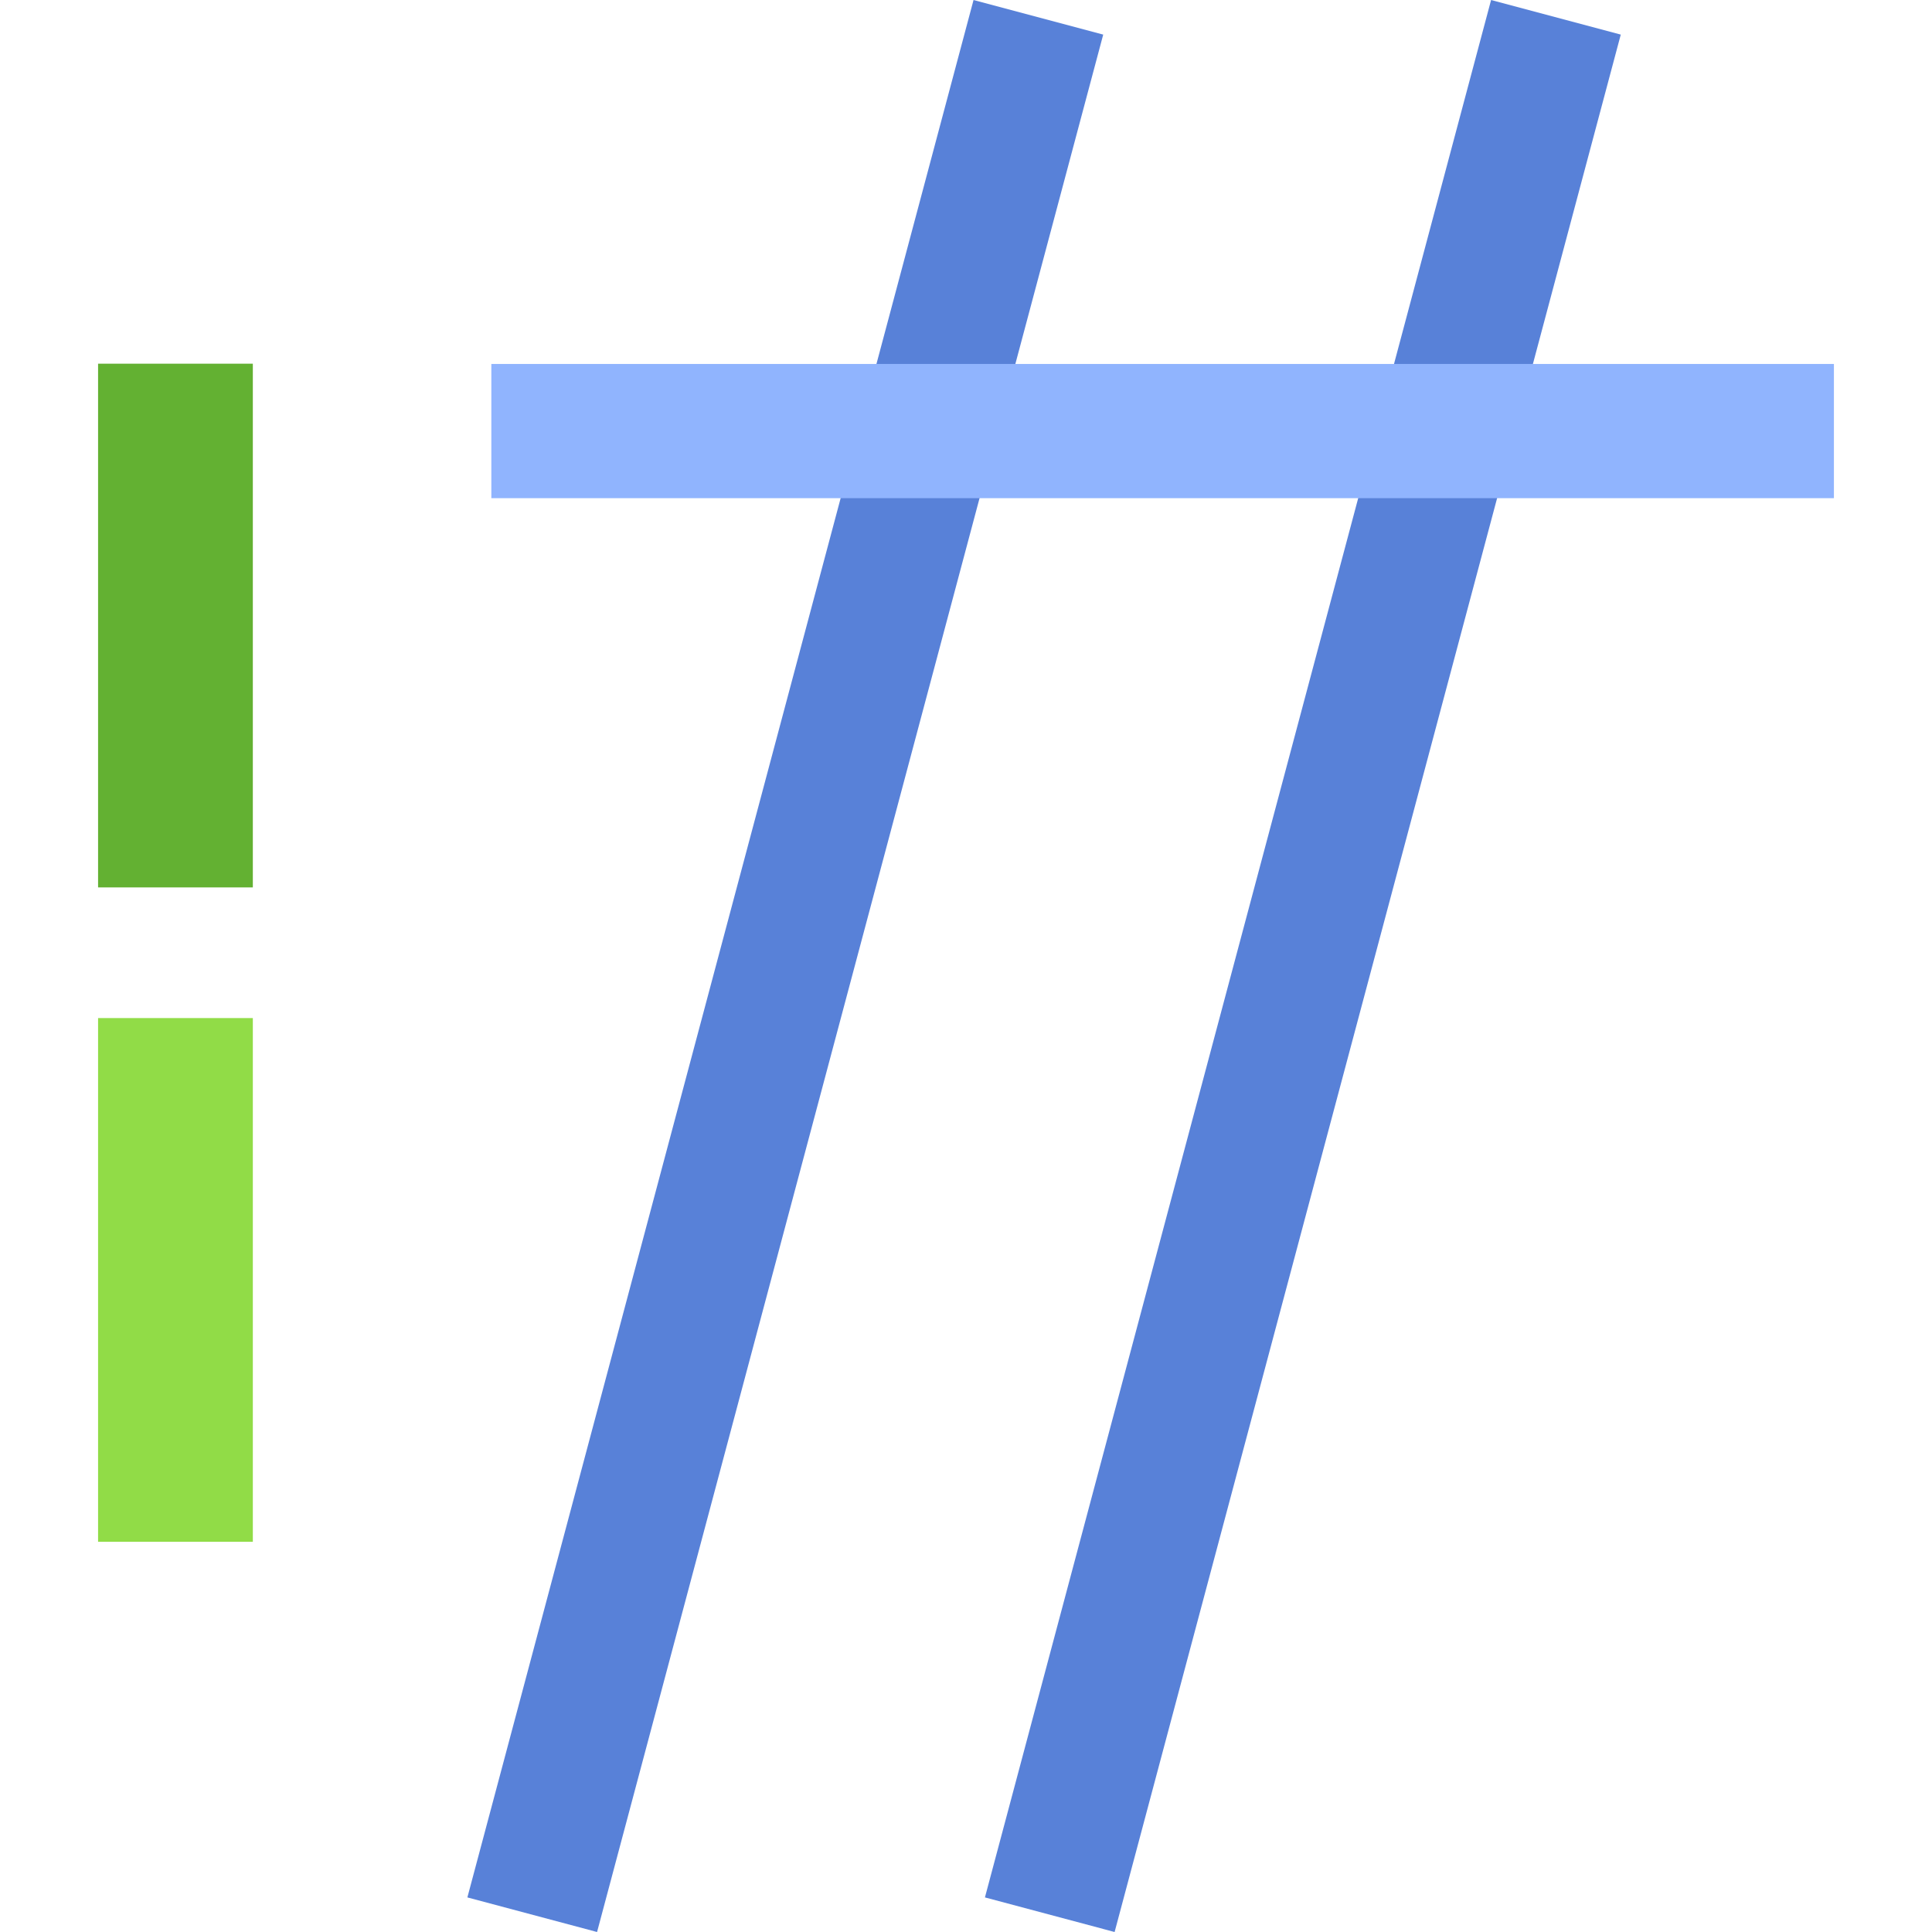
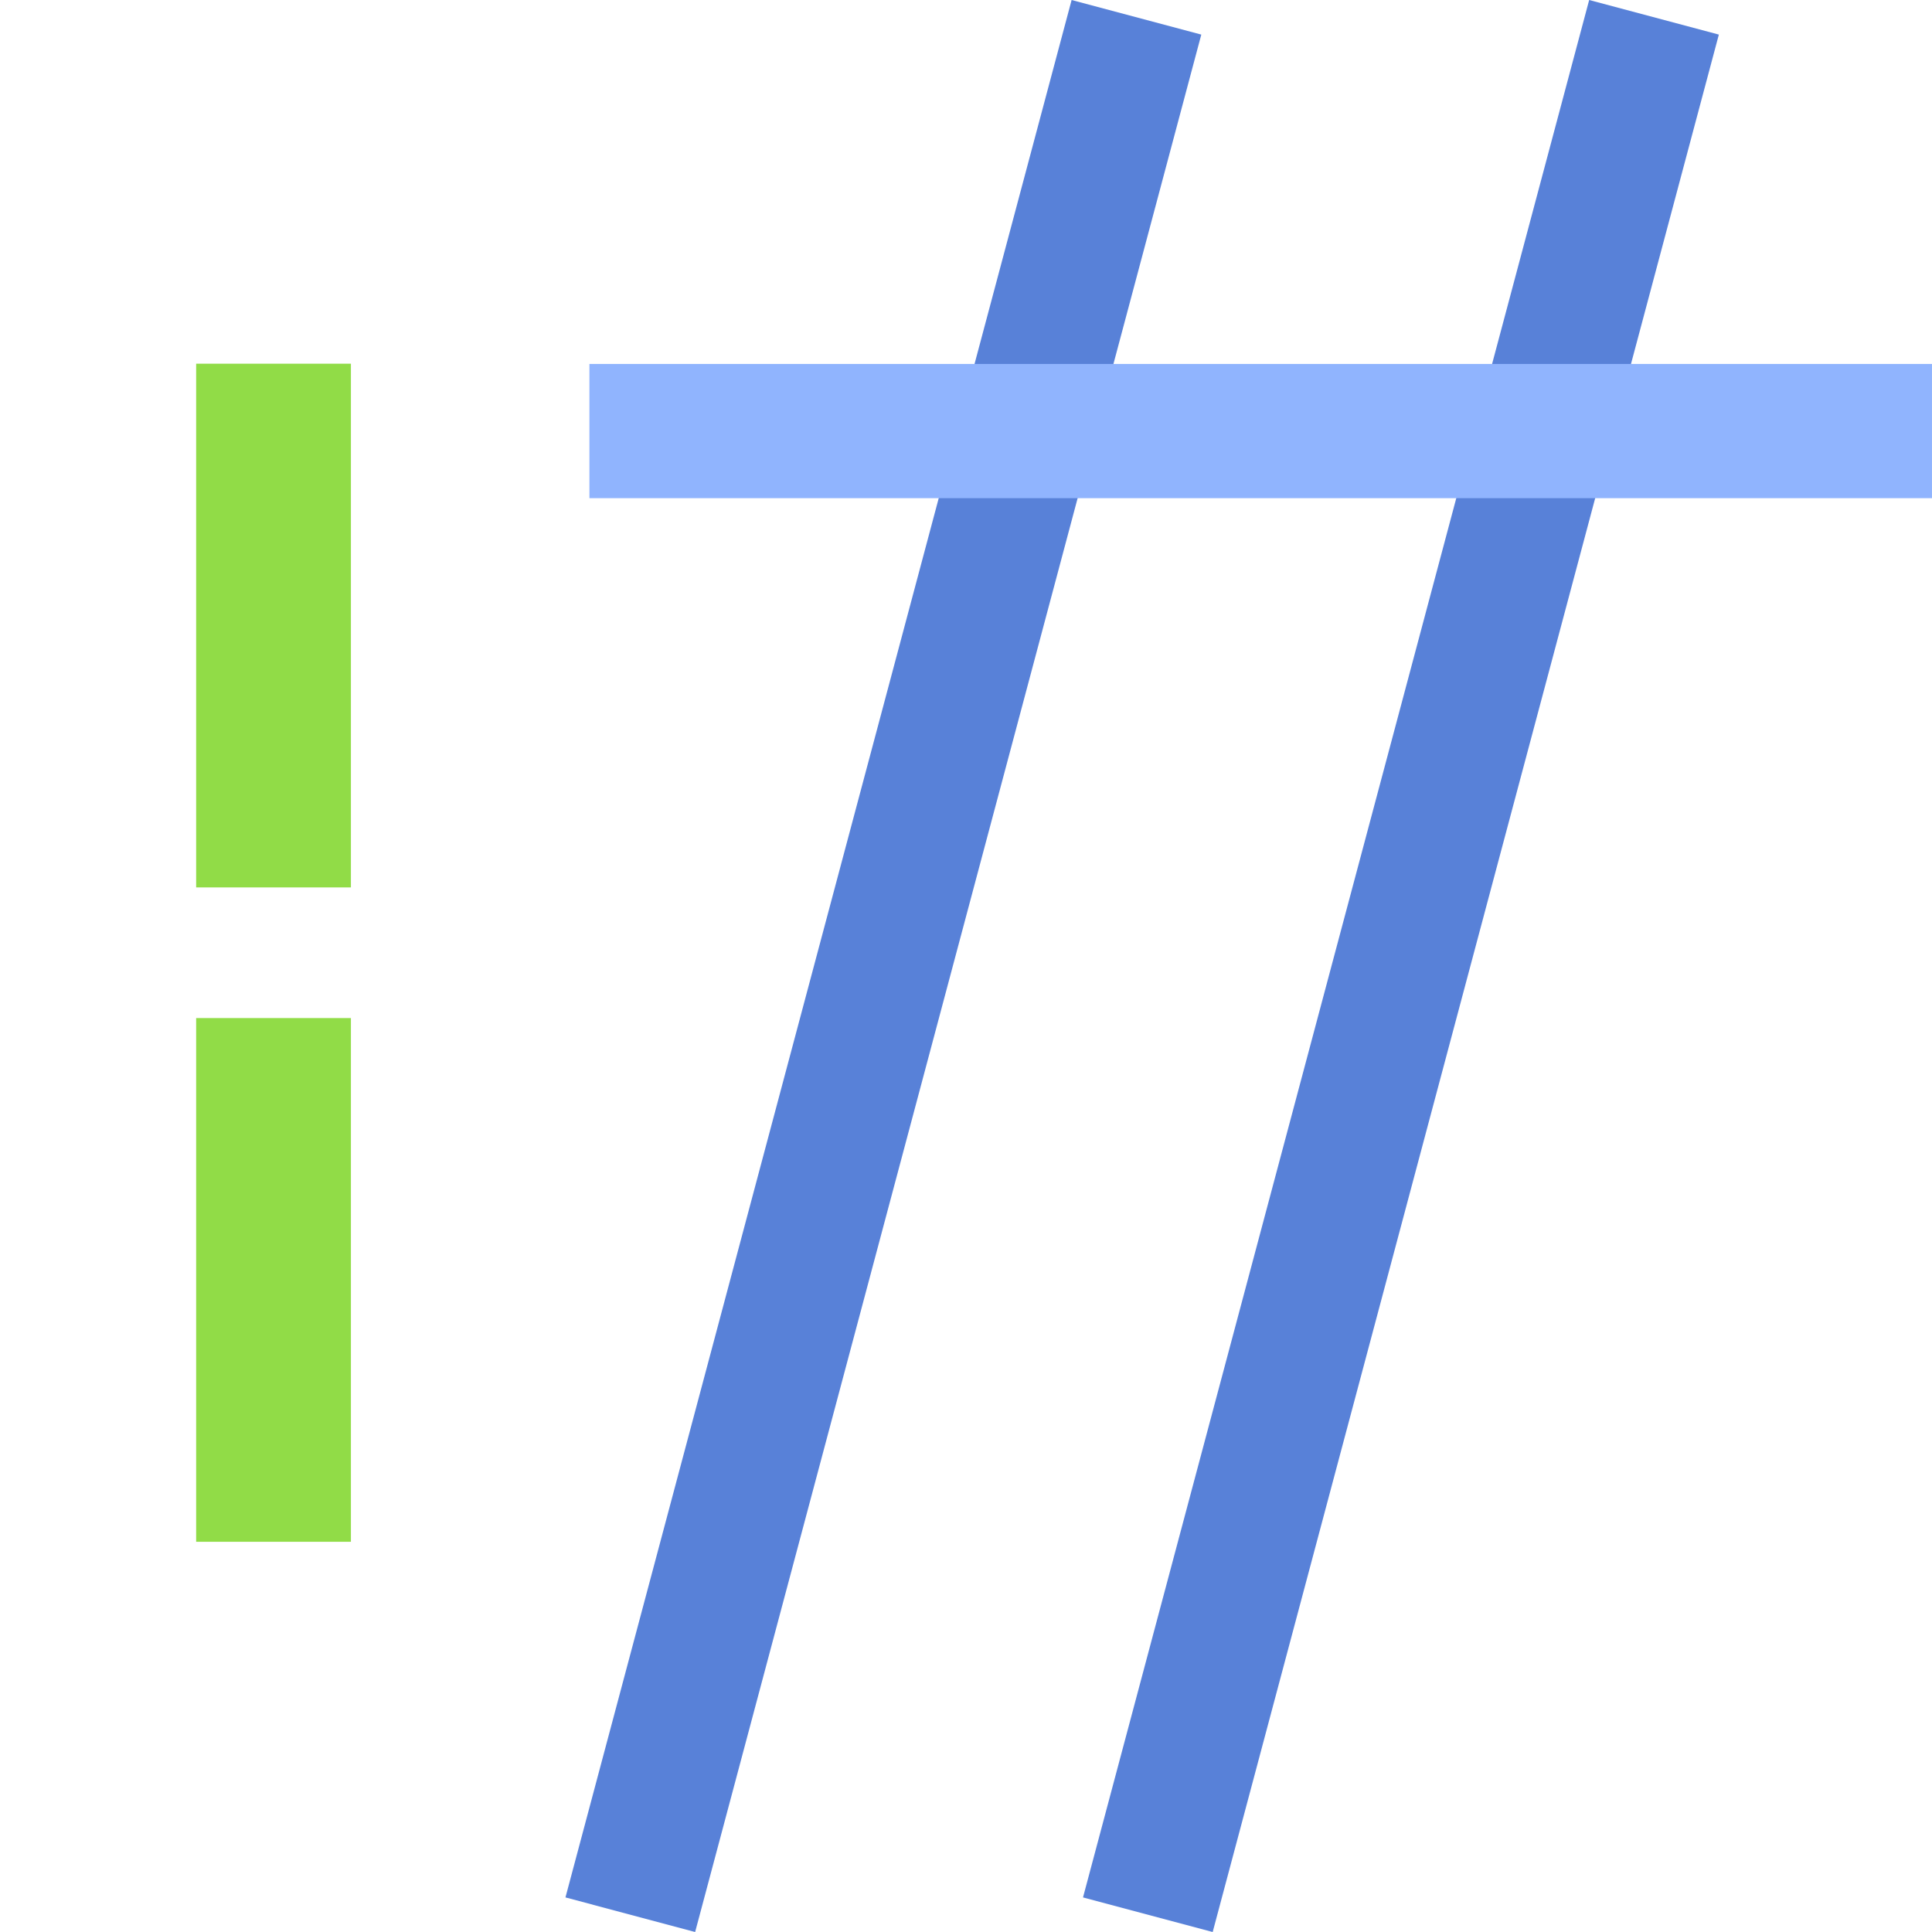
<svg xmlns="http://www.w3.org/2000/svg" height="500" viewBox="0 0 132.292 132.292" width="500">
-   <g transform="translate(-61.5804 11.03253)">
+   <g transform="translate(-54.86463 11.03253)">
    <path d="m131.498-5.408-32.29 121.044" fill="none" stroke="#5881d8" stroke-linecap="square" stroke-width="9.19" />
    <path d="m68.296 58.679h10.597v35.861h-10.597z" fill="#91dc47" />
    <path d="m166.937-5.408-32.29 121.044" fill="none" stroke="#5881d8" stroke-linecap="square" stroke-width="9.19" />
-     <path d="m68.296 13.871h10.597v35.861h-10.597z" fill="#63b132" />
+     <path d="m68.296 13.871h10.597v35.861h-10.597z" fill="#91dc47" />
    <path d="m95.224 18.484h91.932" fill="#90b4fe" stroke="#90b4fe" stroke-width="9.19" />
  </g>
</svg>
